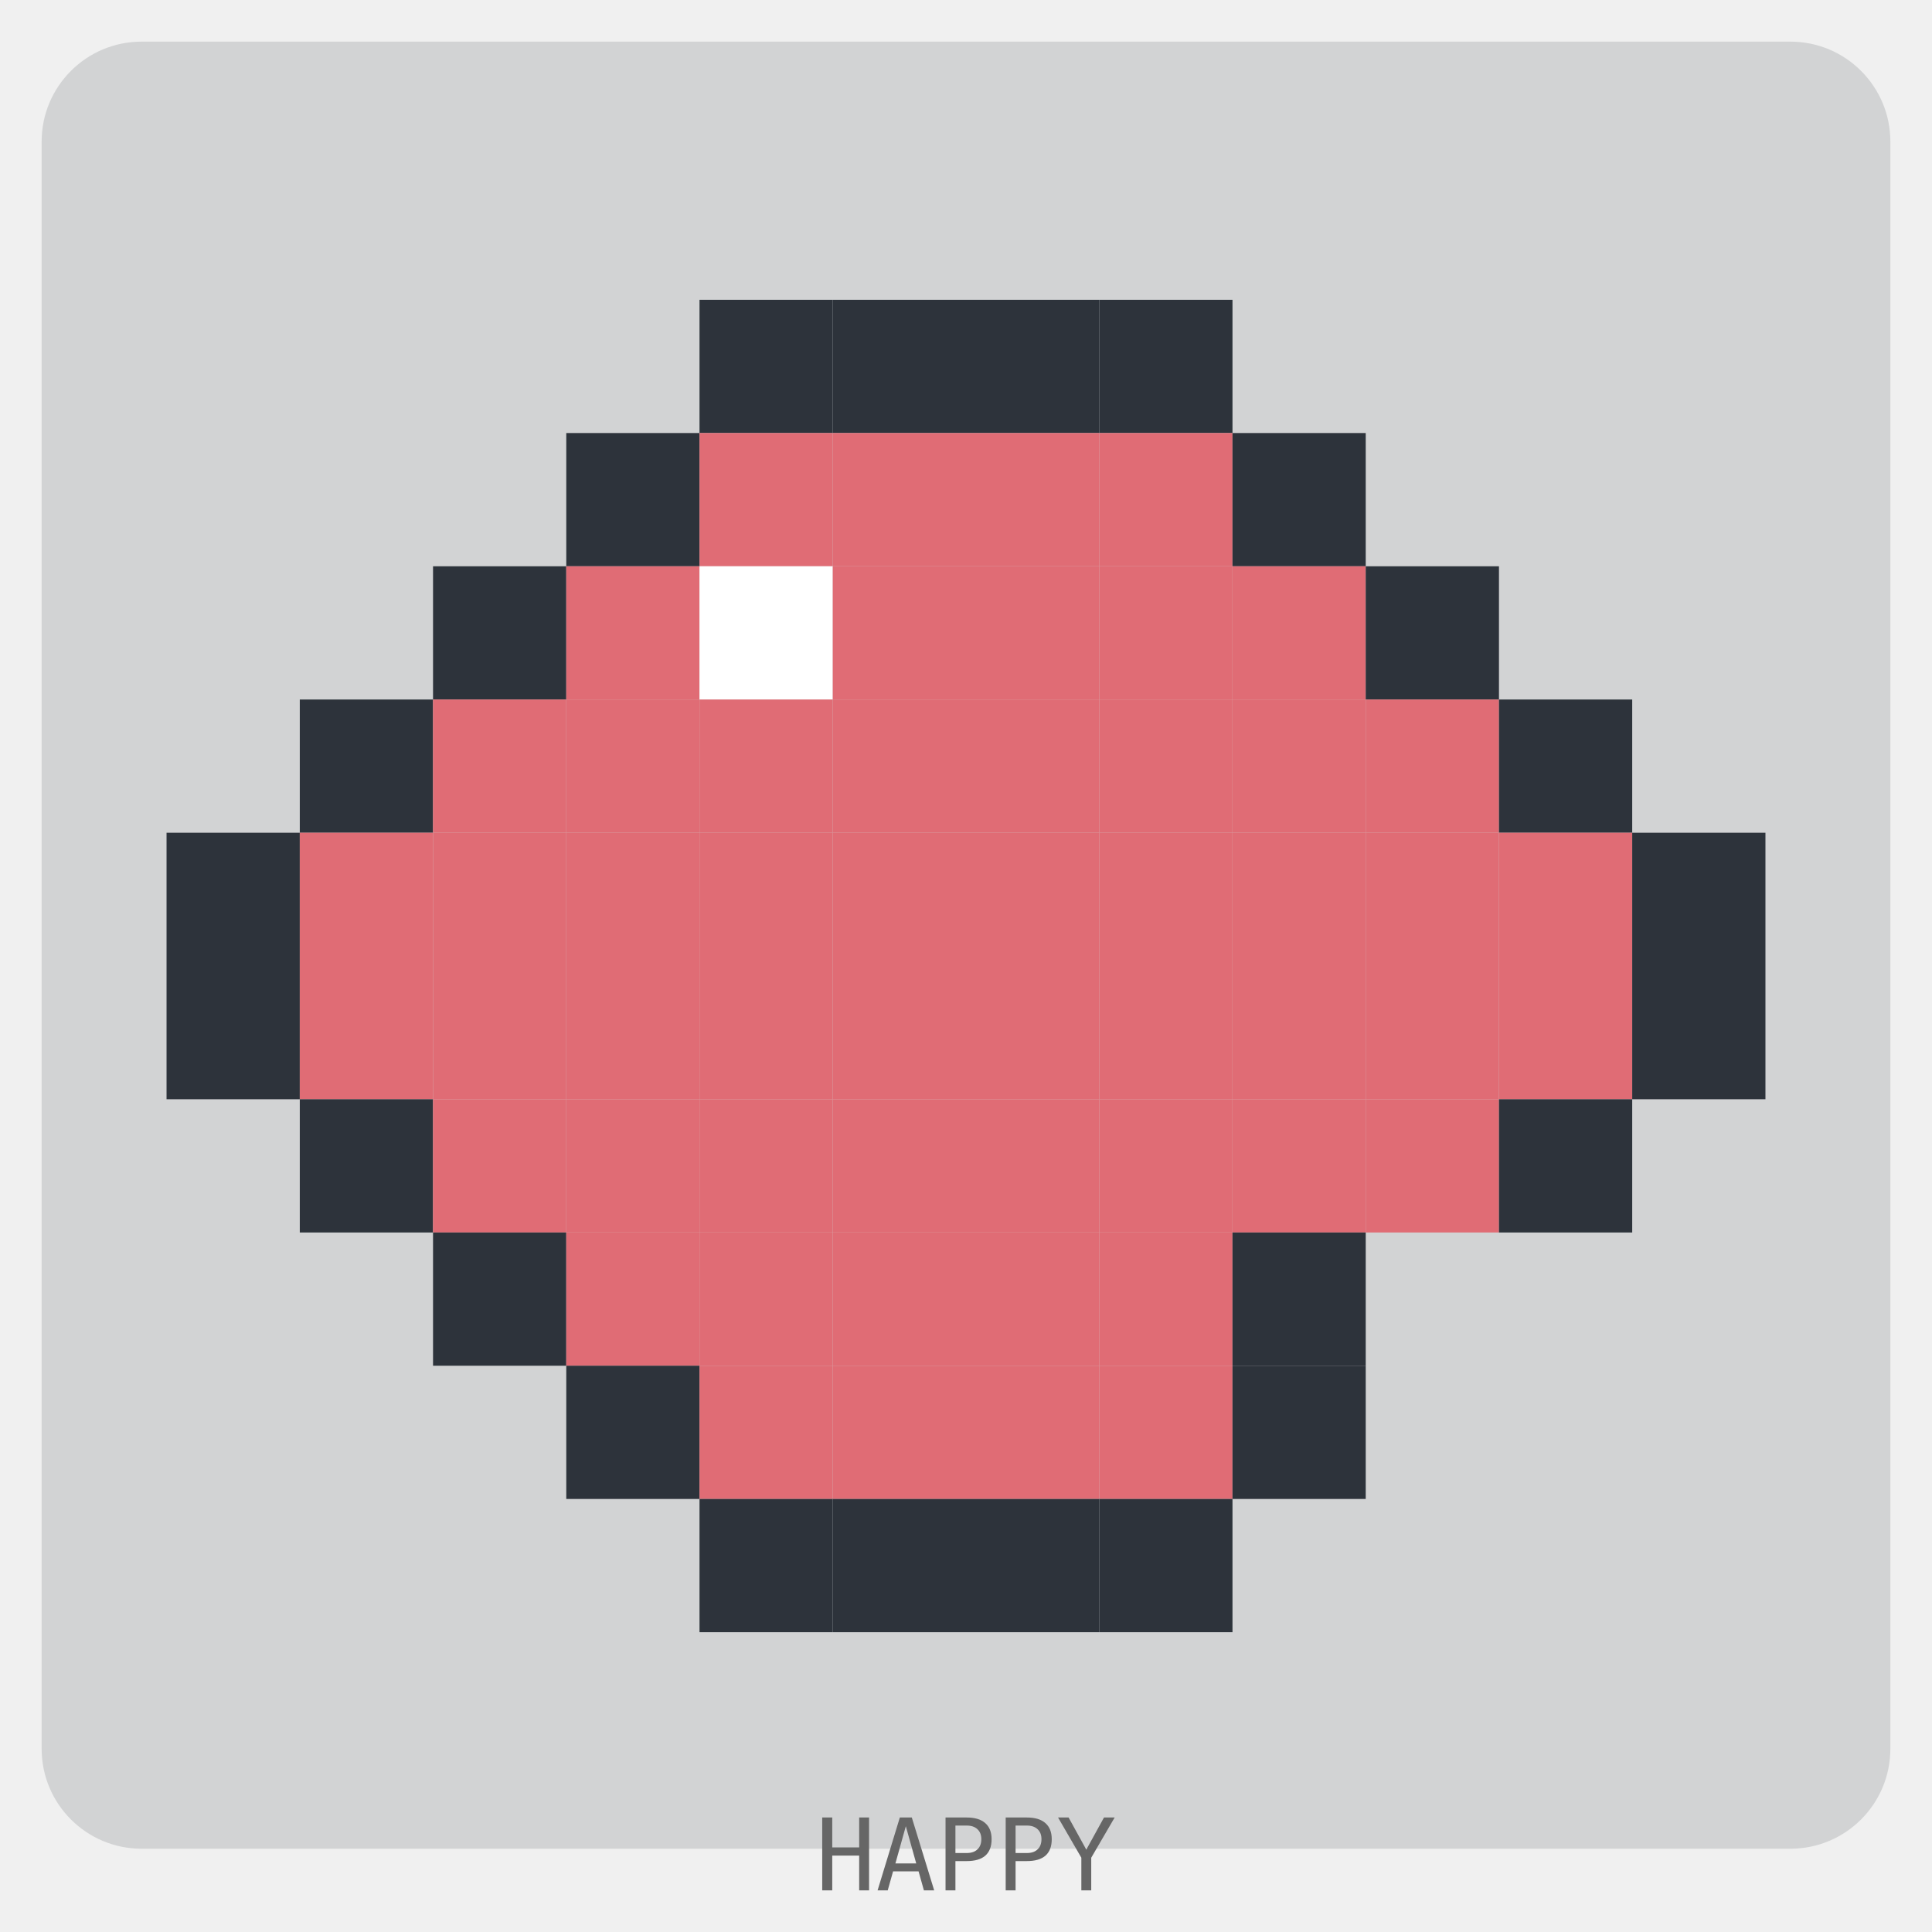
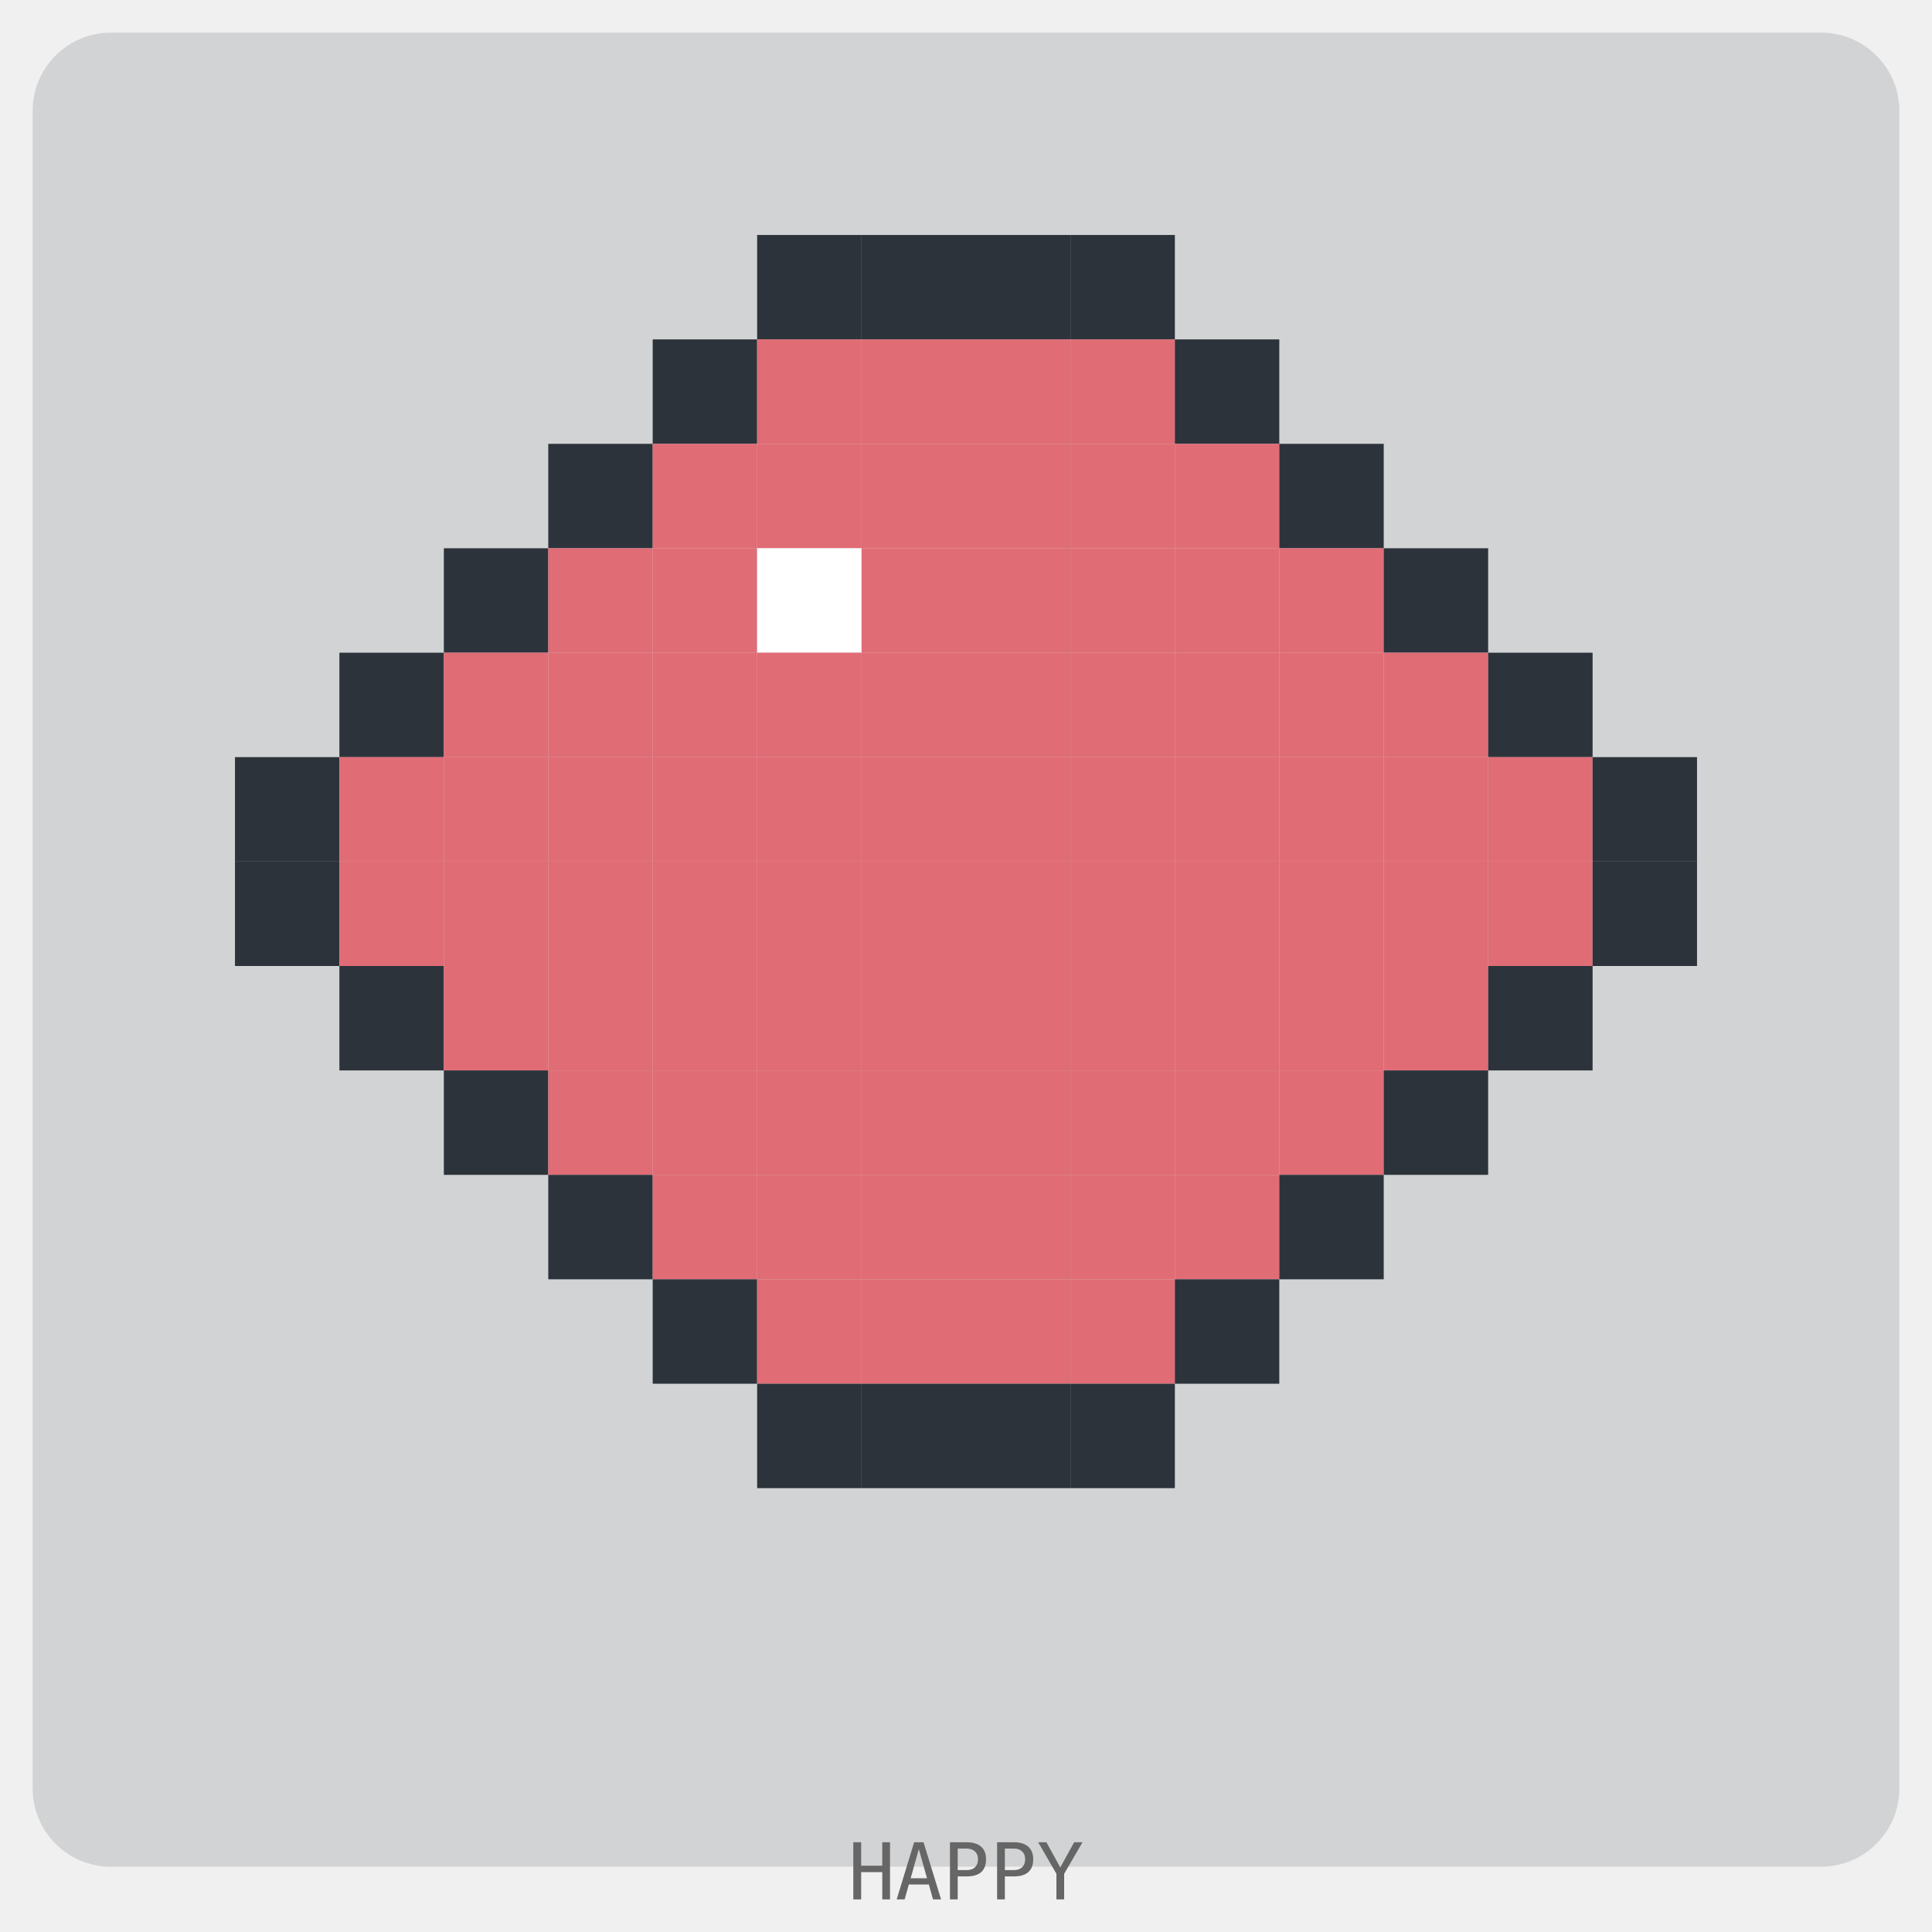
- <svg xmlns="http://www.w3.org/2000/svg" width="232" height="232" viewBox="0 0 232 232">
+ <svg xmlns="http://www.w3.org/2000/svg" width="296" height="296" viewBox="0 0 296 296">
  <style>.pet { transform-origin: center; }</style>
-   <rect x="5" y="5" width="222" height="217" rx="12" ry="12" fill="rgba(45, 51, 59, 0.15)" />
+   <rect x="5" y="5" width="286" height="281" rx="12" ry="12" fill="rgba(45, 51, 59, 0.15)" />
  <g transform="translate(20, 20)" opacity="1">
    <g class="pet">
-       <rect x="64" y="16" width="16" height="16" fill="#2d333b" />
-       <rect x="80" y="16" width="16" height="16" fill="#2d333b" />
      <rect x="96" y="16" width="16" height="16" fill="#2d333b" />
      <rect x="112" y="16" width="16" height="16" fill="#2d333b" />
-       <rect x="48" y="32" width="16" height="16" fill="#2d333b" />
-       <rect x="64" y="32" width="16" height="16" fill="#e06c75" />
-       <rect x="80" y="32" width="16" height="16" fill="#e06c75" />
+       <rect x="128" y="16" width="16" height="16" fill="#2d333b" />
+       <rect x="144" y="16" width="16" height="16" fill="#2d333b" />
+       <rect x="80" y="32" width="16" height="16" fill="#2d333b" />
      <rect x="96" y="32" width="16" height="16" fill="#e06c75" />
      <rect x="112" y="32" width="16" height="16" fill="#e06c75" />
-       <rect x="128" y="32" width="16" height="16" fill="#2d333b" />
-       <rect x="32" y="48" width="16" height="16" fill="#2d333b" />
-       <rect x="48" y="48" width="16" height="16" fill="#e06c75" />
-       <rect x="64" y="48" width="16" height="16" fill="#ffffff" />
+       <rect x="128" y="32" width="16" height="16" fill="#e06c75" />
+       <rect x="144" y="32" width="16" height="16" fill="#e06c75" />
+       <rect x="160" y="32" width="16" height="16" fill="#2d333b" />
+       <rect x="64" y="48" width="16" height="16" fill="#2d333b" />
      <rect x="80" y="48" width="16" height="16" fill="#e06c75" />
      <rect x="96" y="48" width="16" height="16" fill="#e06c75" />
      <rect x="112" y="48" width="16" height="16" fill="#e06c75" />
      <rect x="128" y="48" width="16" height="16" fill="#e06c75" />
-       <rect x="144" y="48" width="16" height="16" fill="#2d333b" />
-       <rect x="16" y="64" width="16" height="16" fill="#2d333b" />
-       <rect x="32" y="64" width="16" height="16" fill="#e06c75" />
-       <rect x="48" y="64" width="16" height="16" fill="#e06c75" />
+       <rect x="144" y="48" width="16" height="16" fill="#e06c75" />
+       <rect x="160" y="48" width="16" height="16" fill="#e06c75" />
+       <rect x="176" y="48" width="16" height="16" fill="#2d333b" />
+       <rect x="48" y="64" width="16" height="16" fill="#2d333b" />
      <rect x="64" y="64" width="16" height="16" fill="#e06c75" />
      <rect x="80" y="64" width="16" height="16" fill="#e06c75" />
-       <rect x="96" y="64" width="16" height="16" fill="#e06c75" />
+       <rect x="96" y="64" width="16" height="16" fill="#ffffff" />
      <rect x="112" y="64" width="16" height="16" fill="#e06c75" />
      <rect x="128" y="64" width="16" height="16" fill="#e06c75" />
      <rect x="144" y="64" width="16" height="16" fill="#e06c75" />
-       <rect x="160" y="64" width="16" height="16" fill="#2d333b" />
-       <rect x="0" y="80" width="16" height="16" fill="#2d333b" />
-       <rect x="16" y="80" width="16" height="16" fill="#e06c75" />
-       <rect x="32" y="80" width="16" height="16" fill="#e06c75" />
+       <rect x="160" y="64" width="16" height="16" fill="#e06c75" />
+       <rect x="176" y="64" width="16" height="16" fill="#e06c75" />
+       <rect x="192" y="64" width="16" height="16" fill="#2d333b" />
+       <rect x="32" y="80" width="16" height="16" fill="#2d333b" />
      <rect x="48" y="80" width="16" height="16" fill="#e06c75" />
      <rect x="64" y="80" width="16" height="16" fill="#e06c75" />
      <rect x="80" y="80" width="16" height="16" fill="#e06c75" />
      <rect x="96" y="80" width="16" height="16" fill="#e06c75" />
      <rect x="112" y="80" width="16" height="16" fill="#e06c75" />
      <rect x="128" y="80" width="16" height="16" fill="#e06c75" />
      <rect x="144" y="80" width="16" height="16" fill="#e06c75" />
      <rect x="160" y="80" width="16" height="16" fill="#e06c75" />
-       <rect x="176" y="80" width="16" height="16" fill="#2d333b" />
-       <rect x="0" y="96" width="16" height="16" fill="#2d333b" />
-       <rect x="16" y="96" width="16" height="16" fill="#e06c75" />
+       <rect x="176" y="80" width="16" height="16" fill="#e06c75" />
+       <rect x="192" y="80" width="16" height="16" fill="#e06c75" />
+       <rect x="208" y="80" width="16" height="16" fill="#2d333b" />
+       <rect x="16" y="96" width="16" height="16" fill="#2d333b" />
      <rect x="32" y="96" width="16" height="16" fill="#e06c75" />
      <rect x="48" y="96" width="16" height="16" fill="#e06c75" />
      <rect x="64" y="96" width="16" height="16" fill="#e06c75" />
      <rect x="80" y="96" width="16" height="16" fill="#e06c75" />
      <rect x="96" y="96" width="16" height="16" fill="#e06c75" />
      <rect x="112" y="96" width="16" height="16" fill="#e06c75" />
      <rect x="128" y="96" width="16" height="16" fill="#e06c75" />
      <rect x="144" y="96" width="16" height="16" fill="#e06c75" />
      <rect x="160" y="96" width="16" height="16" fill="#e06c75" />
-       <rect x="176" y="96" width="16" height="16" fill="#2d333b" />
+       <rect x="176" y="96" width="16" height="16" fill="#e06c75" />
+       <rect x="192" y="96" width="16" height="16" fill="#e06c75" />
+       <rect x="208" y="96" width="16" height="16" fill="#e06c75" />
+       <rect x="224" y="96" width="16" height="16" fill="#2d333b" />
      <rect x="16" y="112" width="16" height="16" fill="#2d333b" />
      <rect x="32" y="112" width="16" height="16" fill="#e06c75" />
      <rect x="48" y="112" width="16" height="16" fill="#e06c75" />
      <rect x="64" y="112" width="16" height="16" fill="#e06c75" />
      <rect x="80" y="112" width="16" height="16" fill="#e06c75" />
      <rect x="96" y="112" width="16" height="16" fill="#e06c75" />
      <rect x="112" y="112" width="16" height="16" fill="#e06c75" />
      <rect x="128" y="112" width="16" height="16" fill="#e06c75" />
      <rect x="144" y="112" width="16" height="16" fill="#e06c75" />
-       <rect x="160" y="112" width="16" height="16" fill="#2d333b" />
+       <rect x="160" y="112" width="16" height="16" fill="#e06c75" />
+       <rect x="176" y="112" width="16" height="16" fill="#e06c75" />
+       <rect x="192" y="112" width="16" height="16" fill="#e06c75" />
+       <rect x="208" y="112" width="16" height="16" fill="#e06c75" />
+       <rect x="224" y="112" width="16" height="16" fill="#2d333b" />
      <rect x="32" y="128" width="16" height="16" fill="#2d333b" />
      <rect x="48" y="128" width="16" height="16" fill="#e06c75" />
      <rect x="64" y="128" width="16" height="16" fill="#e06c75" />
      <rect x="80" y="128" width="16" height="16" fill="#e06c75" />
      <rect x="96" y="128" width="16" height="16" fill="#e06c75" />
      <rect x="112" y="128" width="16" height="16" fill="#e06c75" />
-       <rect x="128" y="128" width="16" height="16" fill="#2d333b" />
+       <rect x="128" y="128" width="16" height="16" fill="#e06c75" />
+       <rect x="144" y="128" width="16" height="16" fill="#e06c75" />
+       <rect x="160" y="128" width="16" height="16" fill="#e06c75" />
+       <rect x="176" y="128" width="16" height="16" fill="#e06c75" />
+       <rect x="192" y="128" width="16" height="16" fill="#e06c75" />
+       <rect x="208" y="128" width="16" height="16" fill="#2d333b" />
      <rect x="48" y="144" width="16" height="16" fill="#2d333b" />
      <rect x="64" y="144" width="16" height="16" fill="#e06c75" />
      <rect x="80" y="144" width="16" height="16" fill="#e06c75" />
      <rect x="96" y="144" width="16" height="16" fill="#e06c75" />
      <rect x="112" y="144" width="16" height="16" fill="#e06c75" />
-       <rect x="128" y="144" width="16" height="16" fill="#2d333b" />
+       <rect x="128" y="144" width="16" height="16" fill="#e06c75" />
+       <rect x="144" y="144" width="16" height="16" fill="#e06c75" />
+       <rect x="160" y="144" width="16" height="16" fill="#e06c75" />
+       <rect x="176" y="144" width="16" height="16" fill="#e06c75" />
+       <rect x="192" y="144" width="16" height="16" fill="#2d333b" />
      <rect x="64" y="160" width="16" height="16" fill="#2d333b" />
-       <rect x="80" y="160" width="16" height="16" fill="#2d333b" />
-       <rect x="96" y="160" width="16" height="16" fill="#2d333b" />
-       <rect x="112" y="160" width="16" height="16" fill="#2d333b" />
+       <rect x="80" y="160" width="16" height="16" fill="#e06c75" />
+       <rect x="96" y="160" width="16" height="16" fill="#e06c75" />
+       <rect x="112" y="160" width="16" height="16" fill="#e06c75" />
+       <rect x="128" y="160" width="16" height="16" fill="#e06c75" />
+       <rect x="144" y="160" width="16" height="16" fill="#e06c75" />
+       <rect x="160" y="160" width="16" height="16" fill="#e06c75" />
+       <rect x="176" y="160" width="16" height="16" fill="#2d333b" />
+       <rect x="80" y="176" width="16" height="16" fill="#2d333b" />
+       <rect x="96" y="176" width="16" height="16" fill="#e06c75" />
+       <rect x="112" y="176" width="16" height="16" fill="#e06c75" />
+       <rect x="128" y="176" width="16" height="16" fill="#e06c75" />
+       <rect x="144" y="176" width="16" height="16" fill="#e06c75" />
+       <rect x="160" y="176" width="16" height="16" fill="#2d333b" />
+       <rect x="96" y="192" width="16" height="16" fill="#2d333b" />
+       <rect x="112" y="192" width="16" height="16" fill="#2d333b" />
+       <rect x="128" y="192" width="16" height="16" fill="#2d333b" />
+       <rect x="144" y="192" width="16" height="16" fill="#2d333b" />
      <animateTransform attributeName="transform" type="translate" values="0 0; 0 -4; 0 0" dur="0.5s" repeatCount="indefinite" />
    </g>
  </g>
-   <text x="50%" y="227" text-anchor="middle" font-family="monospace" font-size="12" fill="#666">HAPPY</text>
+   <text x="50%" y="291" text-anchor="middle" font-family="monospace" font-size="12" fill="#666">HAPPY</text>
</svg>
